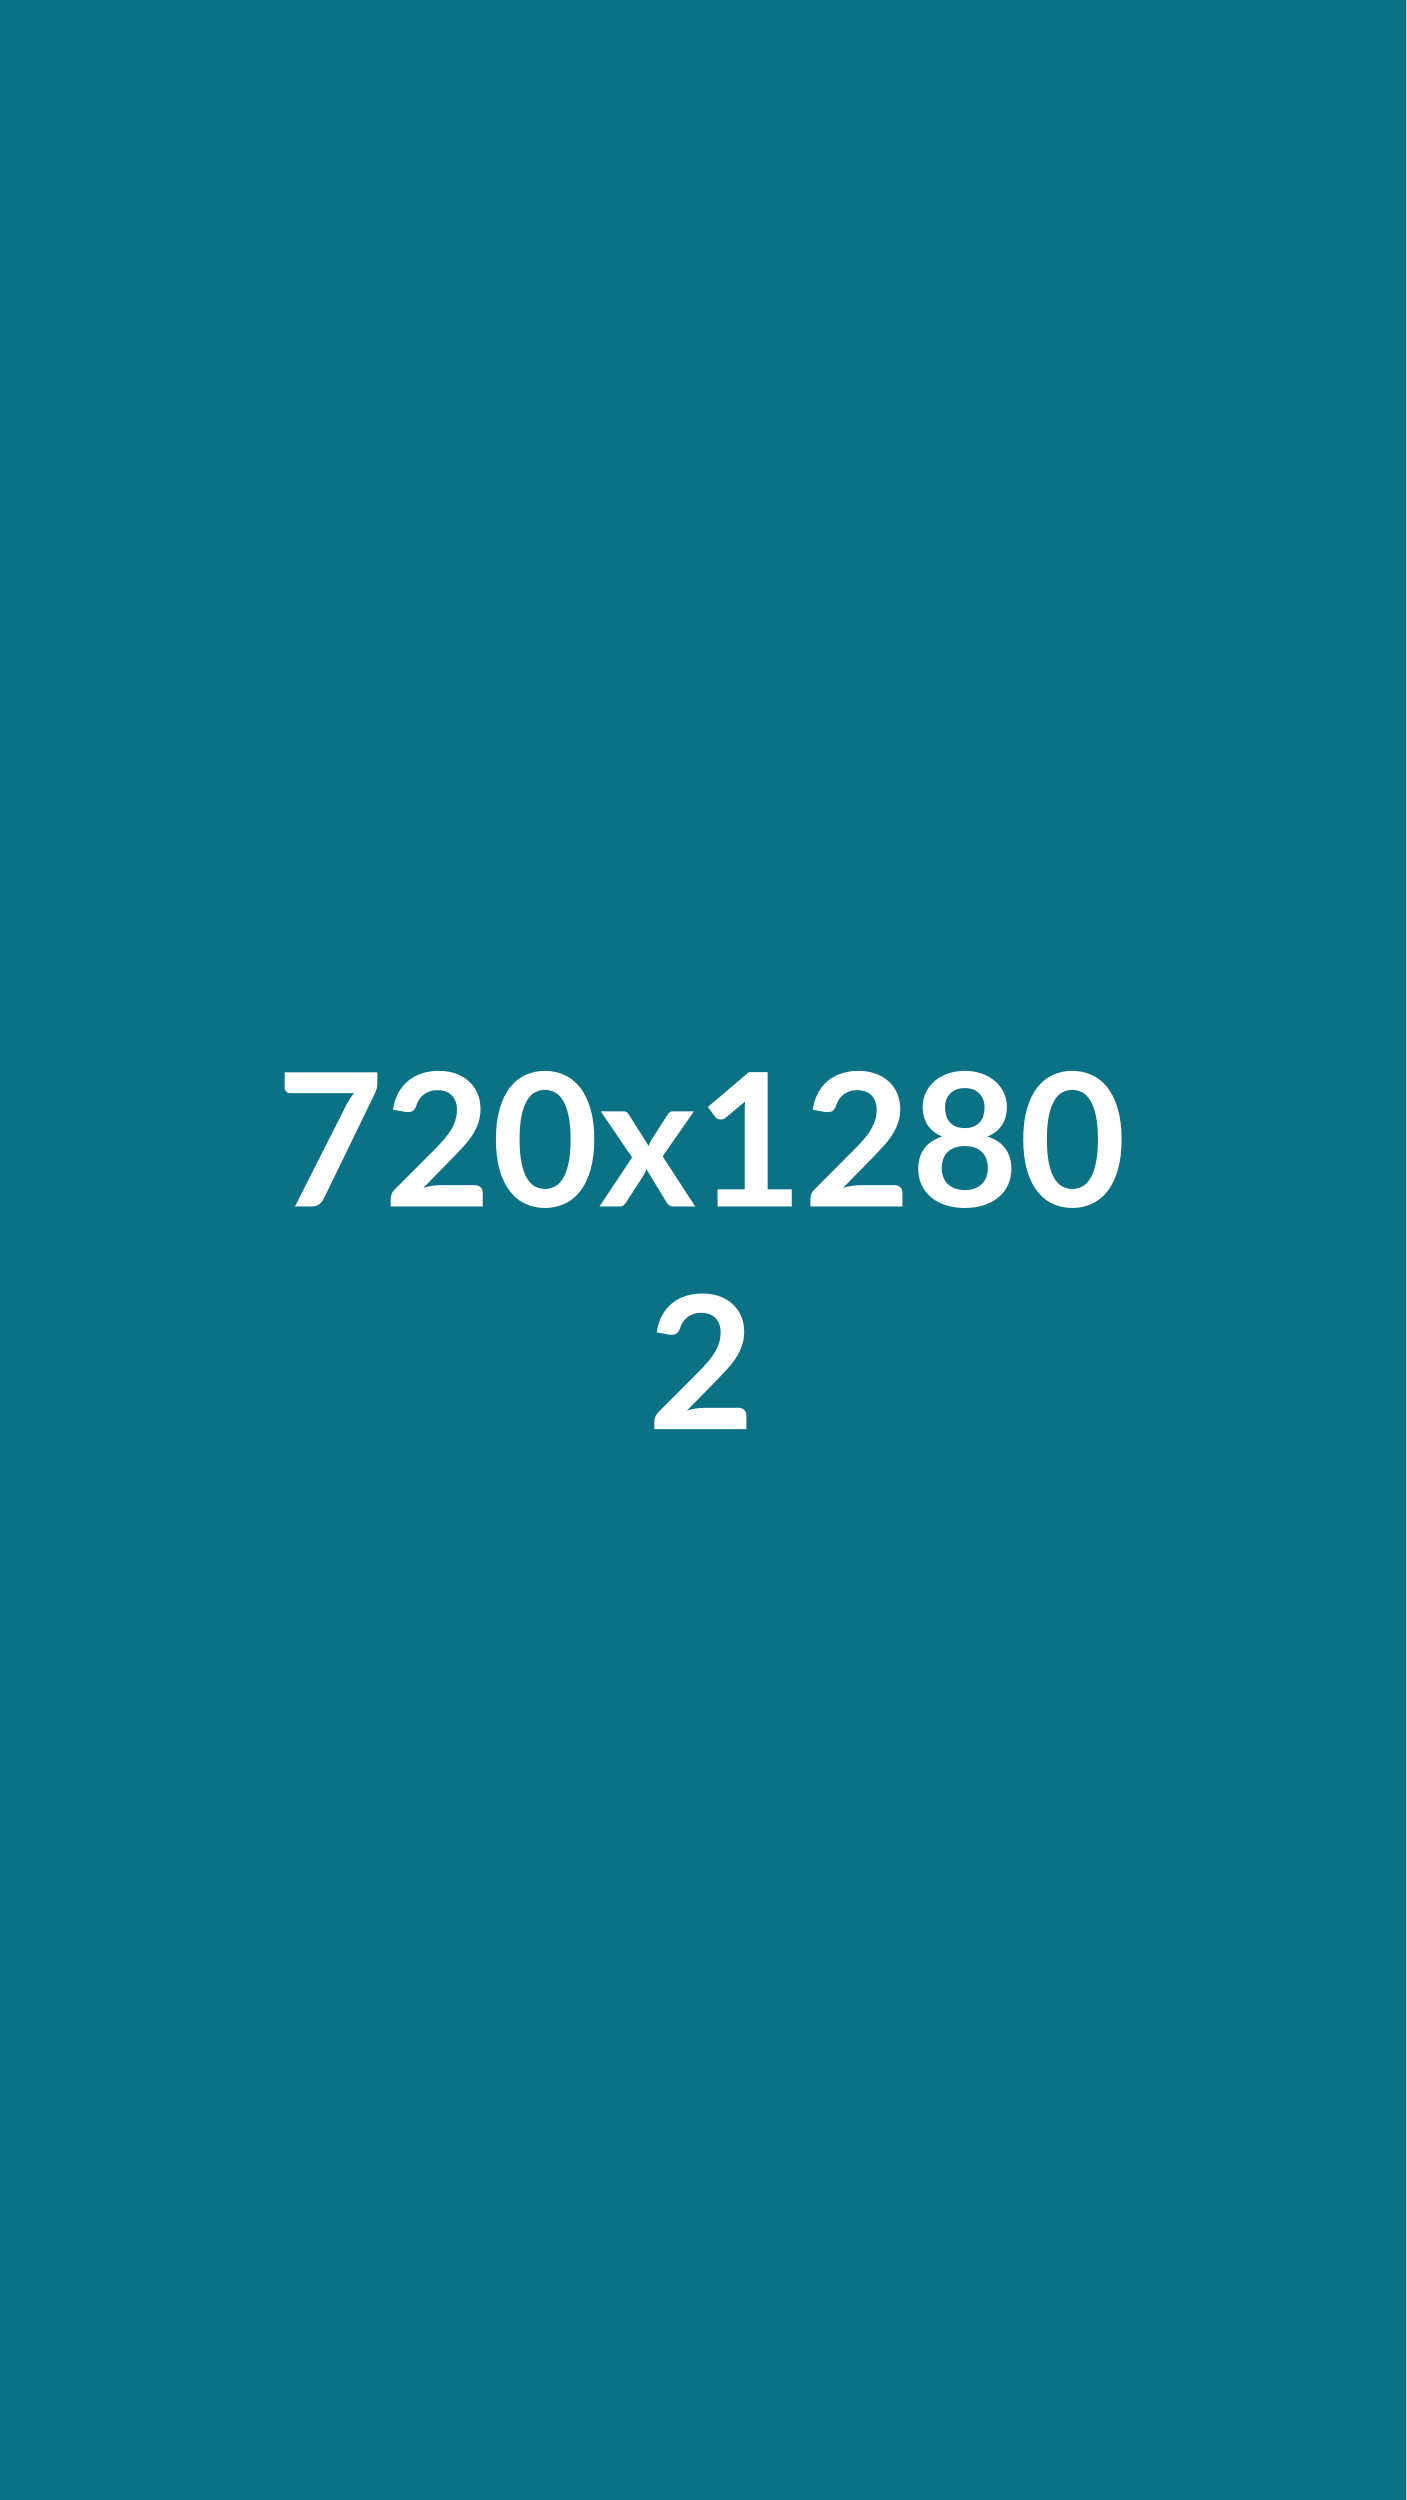
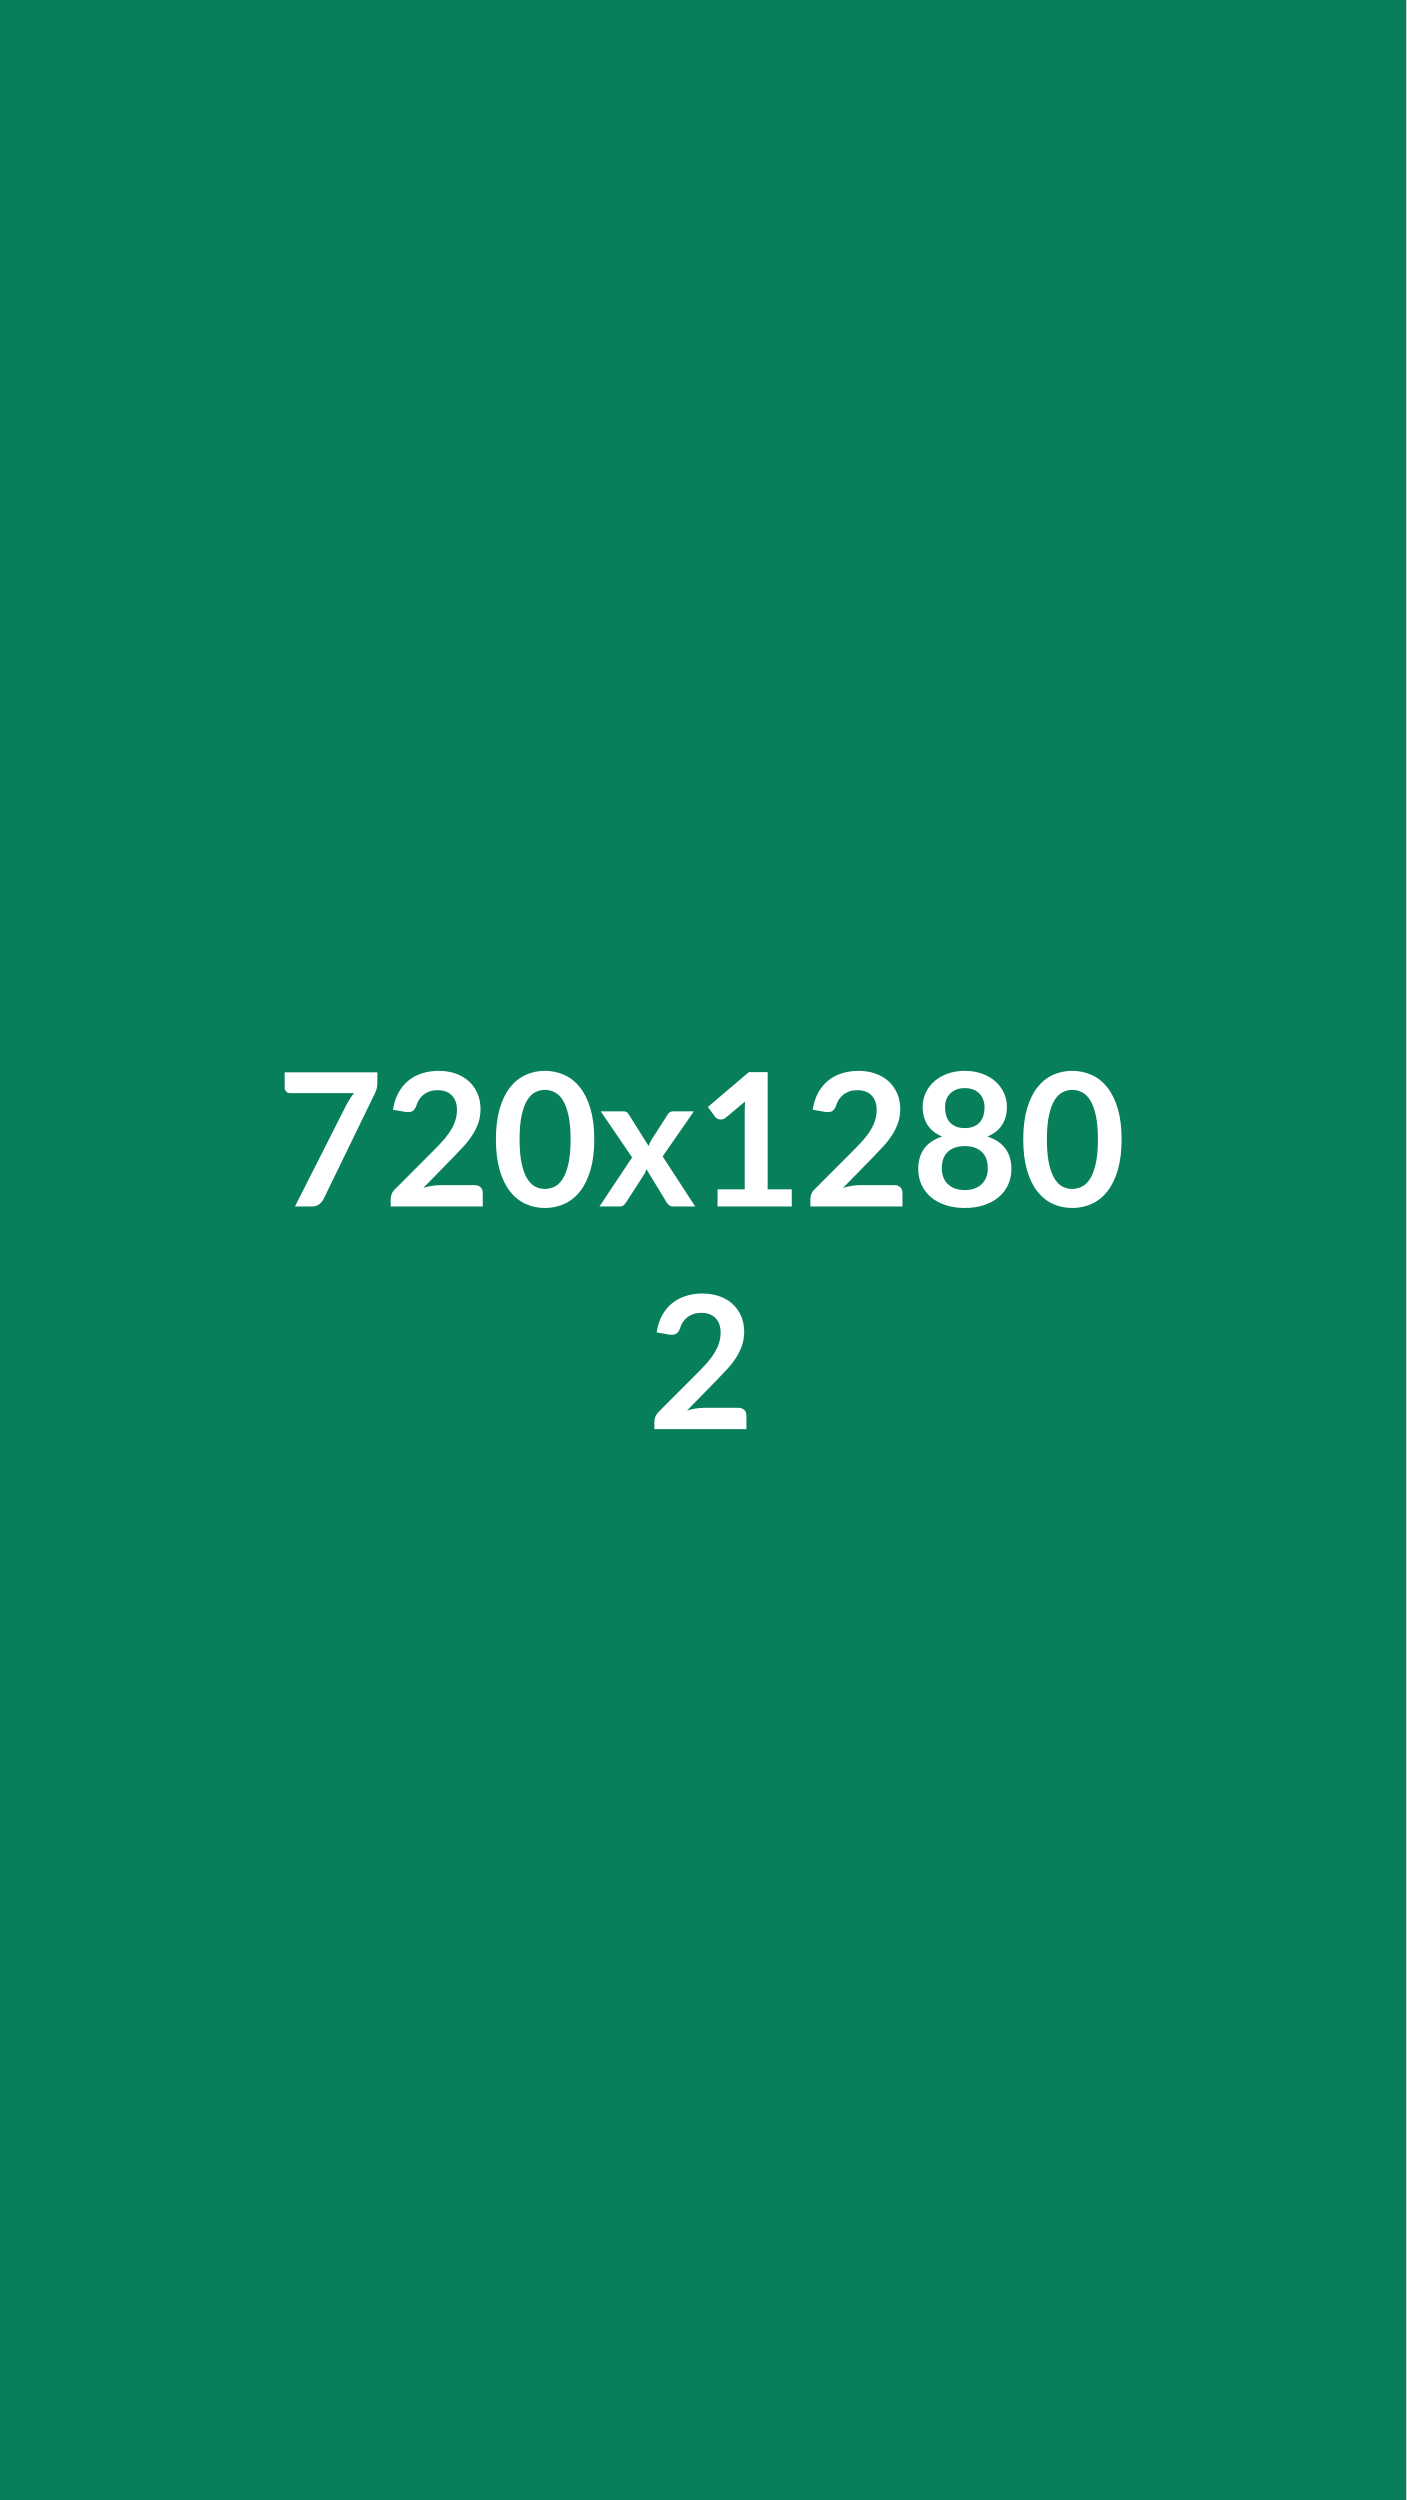
<svg xmlns="http://www.w3.org/2000/svg" width="720" height="1280">
-   <rect width="100%" height="100%" fill="#0b7285" />
+   <rect width="100%" height="100%" fill="#087f5b" />
  <path fill="#FFF" d="M145.75 549.035h47.45v5.09q0 2.28-.47 3.68-.48 1.4-.95 2.35l-26.03 53.58q-.81 1.66-2.28 2.83-1.47 1.16-3.94 1.16h-8.51l26.56-52.49q.9-1.61 1.78-2.97.88-1.35 1.97-2.59h-32.87q-1.09 0-1.9-.8-.81-.81-.81-1.9v-7.94Zm79.66 57.76h17.62q1.9 0 3.02 1.07 1.11 1.07 1.11 2.83v7.03h-47.12v-3.9q0-1.18.5-2.49.5-1.31 1.59-2.35l20.86-20.9q2.61-2.66 4.68-5.08 2.06-2.43 3.44-4.8 1.38-2.38 2.11-4.82.74-2.45.74-5.15 0-2.48-.71-4.35-.72-1.88-2.02-3.16-1.31-1.28-3.14-1.92-1.83-.64-4.11-.64-2.09 0-3.87.59-1.78.59-3.16 1.66-1.37 1.07-2.32 2.5-.95 1.42-1.43 3.13-.81 2.19-2.09 2.9-1.28.71-3.7.33l-6.18-1.09q.71-4.94 2.76-8.67 2.04-3.73 5.1-6.22 3.07-2.5 7.03-3.76 3.97-1.26 8.53-1.26 4.75 0 8.69 1.41 3.94 1.4 6.75 3.96 2.8 2.57 4.37 6.18 1.56 3.61 1.56 8.02 0 3.8-1.11 7.04-1.12 3.22-2.99 6.17-1.88 2.94-4.4 5.7-2.52 2.76-5.27 5.6l-15.49 15.82q2.24-.66 4.45-1.02 2.2-.36 4.2-.36Zm78.85-23.41q0 8.97-1.92 15.6-1.93 6.63-5.32 10.95-3.4 4.32-8.03 6.44-4.63 2.11-10 2.11t-9.95-2.11q-4.59-2.12-7.96-6.44t-5.27-10.95q-1.9-6.63-1.9-15.6 0-9.03 1.9-15.63 1.9-6.6 5.27-10.93 3.37-4.32 7.96-6.43 4.58-2.12 9.95-2.12 5.37 0 10 2.12 4.63 2.11 8.03 6.43 3.39 4.33 5.32 10.93 1.92 6.6 1.92 15.63Zm-12.11 0q0-7.46-1.1-12.35-1.09-4.9-2.92-7.79-1.83-2.9-4.2-4.06-2.38-1.17-4.94-1.17-2.52 0-4.87 1.17-2.35 1.16-4.16 4.06-1.8 2.89-2.87 7.79-1.07 4.89-1.07 12.35 0 7.45 1.07 12.35 1.07 4.89 2.87 7.79 1.81 2.9 4.16 4.06 2.35 1.16 4.87 1.16 2.56 0 4.94-1.16 2.37-1.16 4.2-4.06 1.83-2.9 2.92-7.79 1.1-4.9 1.1-12.35Zm47.12 8.69 16.67 25.65h-11.31q-1.28 0-2.06-.67-.79-.66-1.31-1.52l-10.31-16.95q-.23.8-.54 1.52-.31.71-.69 1.33l-9.12 14.1q-.52.81-1.28 1.5t-1.9.69h-10.5l16.72-25.13-16.06-23.6h11.31q1.28 0 1.9.35.62.36 1.09 1.16l10.21 16.25q.53-1.62 1.48-3.18l8.21-12.83q1.05-1.75 2.71-1.75h10.78l-16 23.08Zm53.77 16.86h12.35v8.79h-38v-8.79h13.91v-40.04q0-2.37.15-4.89l-9.88 8.26q-.86.67-1.69.83-.83.17-1.57.03-.73-.14-1.3-.5-.57-.36-.86-.78l-3.7-5.09 20.94-17.81h9.65v59.99Zm47.26-2.14h17.62q1.9 0 3.02 1.07 1.11 1.07 1.11 2.83v7.03h-47.12v-3.9q0-1.18.5-2.49.5-1.31 1.59-2.35l20.86-20.9q2.61-2.66 4.68-5.08 2.06-2.43 3.44-4.8 1.38-2.38 2.11-4.82.74-2.45.74-5.15 0-2.48-.71-4.35-.72-1.88-2.02-3.16-1.31-1.28-3.14-1.92-1.83-.64-4.11-.64-2.09 0-3.87.59-1.78.59-3.16 1.66-1.37 1.07-2.32 2.5-.95 1.42-1.43 3.13-.81 2.19-2.09 2.9-1.28.71-3.7.33l-6.18-1.09q.71-4.94 2.76-8.67 2.04-3.73 5.1-6.22 3.07-2.5 7.03-3.76 3.97-1.26 8.53-1.26 4.75 0 8.69 1.41 3.94 1.4 6.75 3.96 2.8 2.57 4.37 6.18 1.56 3.61 1.56 8.02 0 3.8-1.11 7.04-1.12 3.22-2.99 6.17-1.88 2.94-4.4 5.7-2.52 2.76-5.27 5.6l-15.49 15.82q2.24-.66 4.45-1.02 2.2-.36 4.2-.36Zm53.67 2.52q2.9 0 5.09-.83 2.18-.83 3.68-2.3 1.49-1.48 2.25-3.52t.76-4.42q0-5.65-3.13-8.54-3.14-2.9-8.65-2.9t-8.64 2.9q-3.14 2.89-3.14 8.54 0 2.38.76 4.42t2.26 3.52q1.5 1.47 3.68 2.3 2.19.83 5.08.83Zm0-52.2q-2.61 0-4.51.81t-3.16 2.16q-1.26 1.35-1.85 3.11-.59 1.76-.59 3.7 0 2.05.5 3.97.49 1.92 1.68 3.42t3.14 2.4q1.94.9 4.79.9t4.8-.9q1.95-.9 3.14-2.4 1.18-1.5 1.68-3.42t.5-3.97q0-1.94-.62-3.7-.61-1.76-1.85-3.11-1.23-1.35-3.13-2.16t-4.52-.81Zm11.59 24.8q6.27 2.04 9.27 6.24 2.99 4.2 2.99 10.28 0 4.57-1.73 8.27-1.74 3.7-4.87 6.32-3.14 2.61-7.53 4.03-4.4 1.43-9.72 1.43t-9.71-1.43q-4.39-1.42-7.53-4.03-3.13-2.62-4.87-6.32-1.73-3.7-1.73-8.27 0-6.08 2.99-10.28 2.99-4.2 9.26-6.24-4.98-2.1-7.48-5.94-2.49-3.85-2.49-9.27 0-3.89 1.59-7.26 1.59-3.38 4.44-5.87 2.85-2.49 6.82-3.89 3.96-1.41 8.71-1.41 4.75 0 8.72 1.41 3.97 1.4 6.82 3.89t4.44 5.87q1.59 3.37 1.59 7.26 0 5.42-2.49 9.27-2.5 3.84-7.49 5.94Zm68.69 1.47q0 8.97-1.92 15.6-1.93 6.63-5.32 10.95-3.4 4.32-8.03 6.44-4.63 2.11-10 2.11t-9.95-2.11q-4.59-2.12-7.96-6.44t-5.27-10.95q-1.9-6.63-1.9-15.6 0-9.03 1.9-15.63 1.9-6.6 5.27-10.93 3.37-4.32 7.96-6.43 4.58-2.12 9.95-2.12 5.37 0 10 2.12 4.63 2.11 8.03 6.43 3.39 4.33 5.32 10.93 1.92 6.6 1.92 15.63Zm-12.11 0q0-7.46-1.1-12.35-1.09-4.9-2.92-7.79-1.83-2.9-4.2-4.06-2.38-1.17-4.94-1.17-2.52 0-4.87 1.17-2.35 1.16-4.16 4.06-1.8 2.89-2.87 7.79-1.07 4.89-1.07 12.35 0 7.45 1.07 12.35 1.07 4.89 2.87 7.79 1.81 2.9 4.16 4.06 2.35 1.16 4.87 1.16 2.56 0 4.94-1.16 2.37-1.16 4.2-4.06 1.83-2.9 2.92-7.79 1.1-4.9 1.1-12.35Zm-201.73 137.42h17.62q1.9 0 3.01 1.06 1.12 1.07 1.12 2.83v7.03h-47.12v-3.89q0-1.19.5-2.5.5-1.3 1.59-2.35l20.85-20.9q2.61-2.66 4.68-5.08 2.07-2.43 3.44-4.8 1.38-2.38 2.12-4.82.73-2.45.73-5.16 0-2.47-.71-4.34-.71-1.88-2.02-3.16-1.3-1.28-3.13-1.92-1.83-.64-4.11-.64-2.09 0-3.87.59-1.78.59-3.16 1.66-1.38 1.07-2.33 2.5-.95 1.42-1.42 3.13-.81 2.18-2.09 2.9-1.29.71-3.71.33l-6.17-1.09q.71-4.94 2.75-8.67 2.05-3.73 5.11-6.22 3.06-2.5 7.03-3.76 3.97-1.26 8.52-1.26 4.76 0 8.7 1.41 3.94 1.4 6.74 3.96 2.8 2.57 4.37 6.18 1.57 3.61 1.57 8.03 0 3.79-1.12 7.03-1.11 3.22-2.99 6.17-1.87 2.95-4.39 5.7-2.52 2.75-5.28 5.6l-15.48 15.82q2.23-.66 4.44-1.02 2.21-.35 4.21-.35Z" />
</svg>
